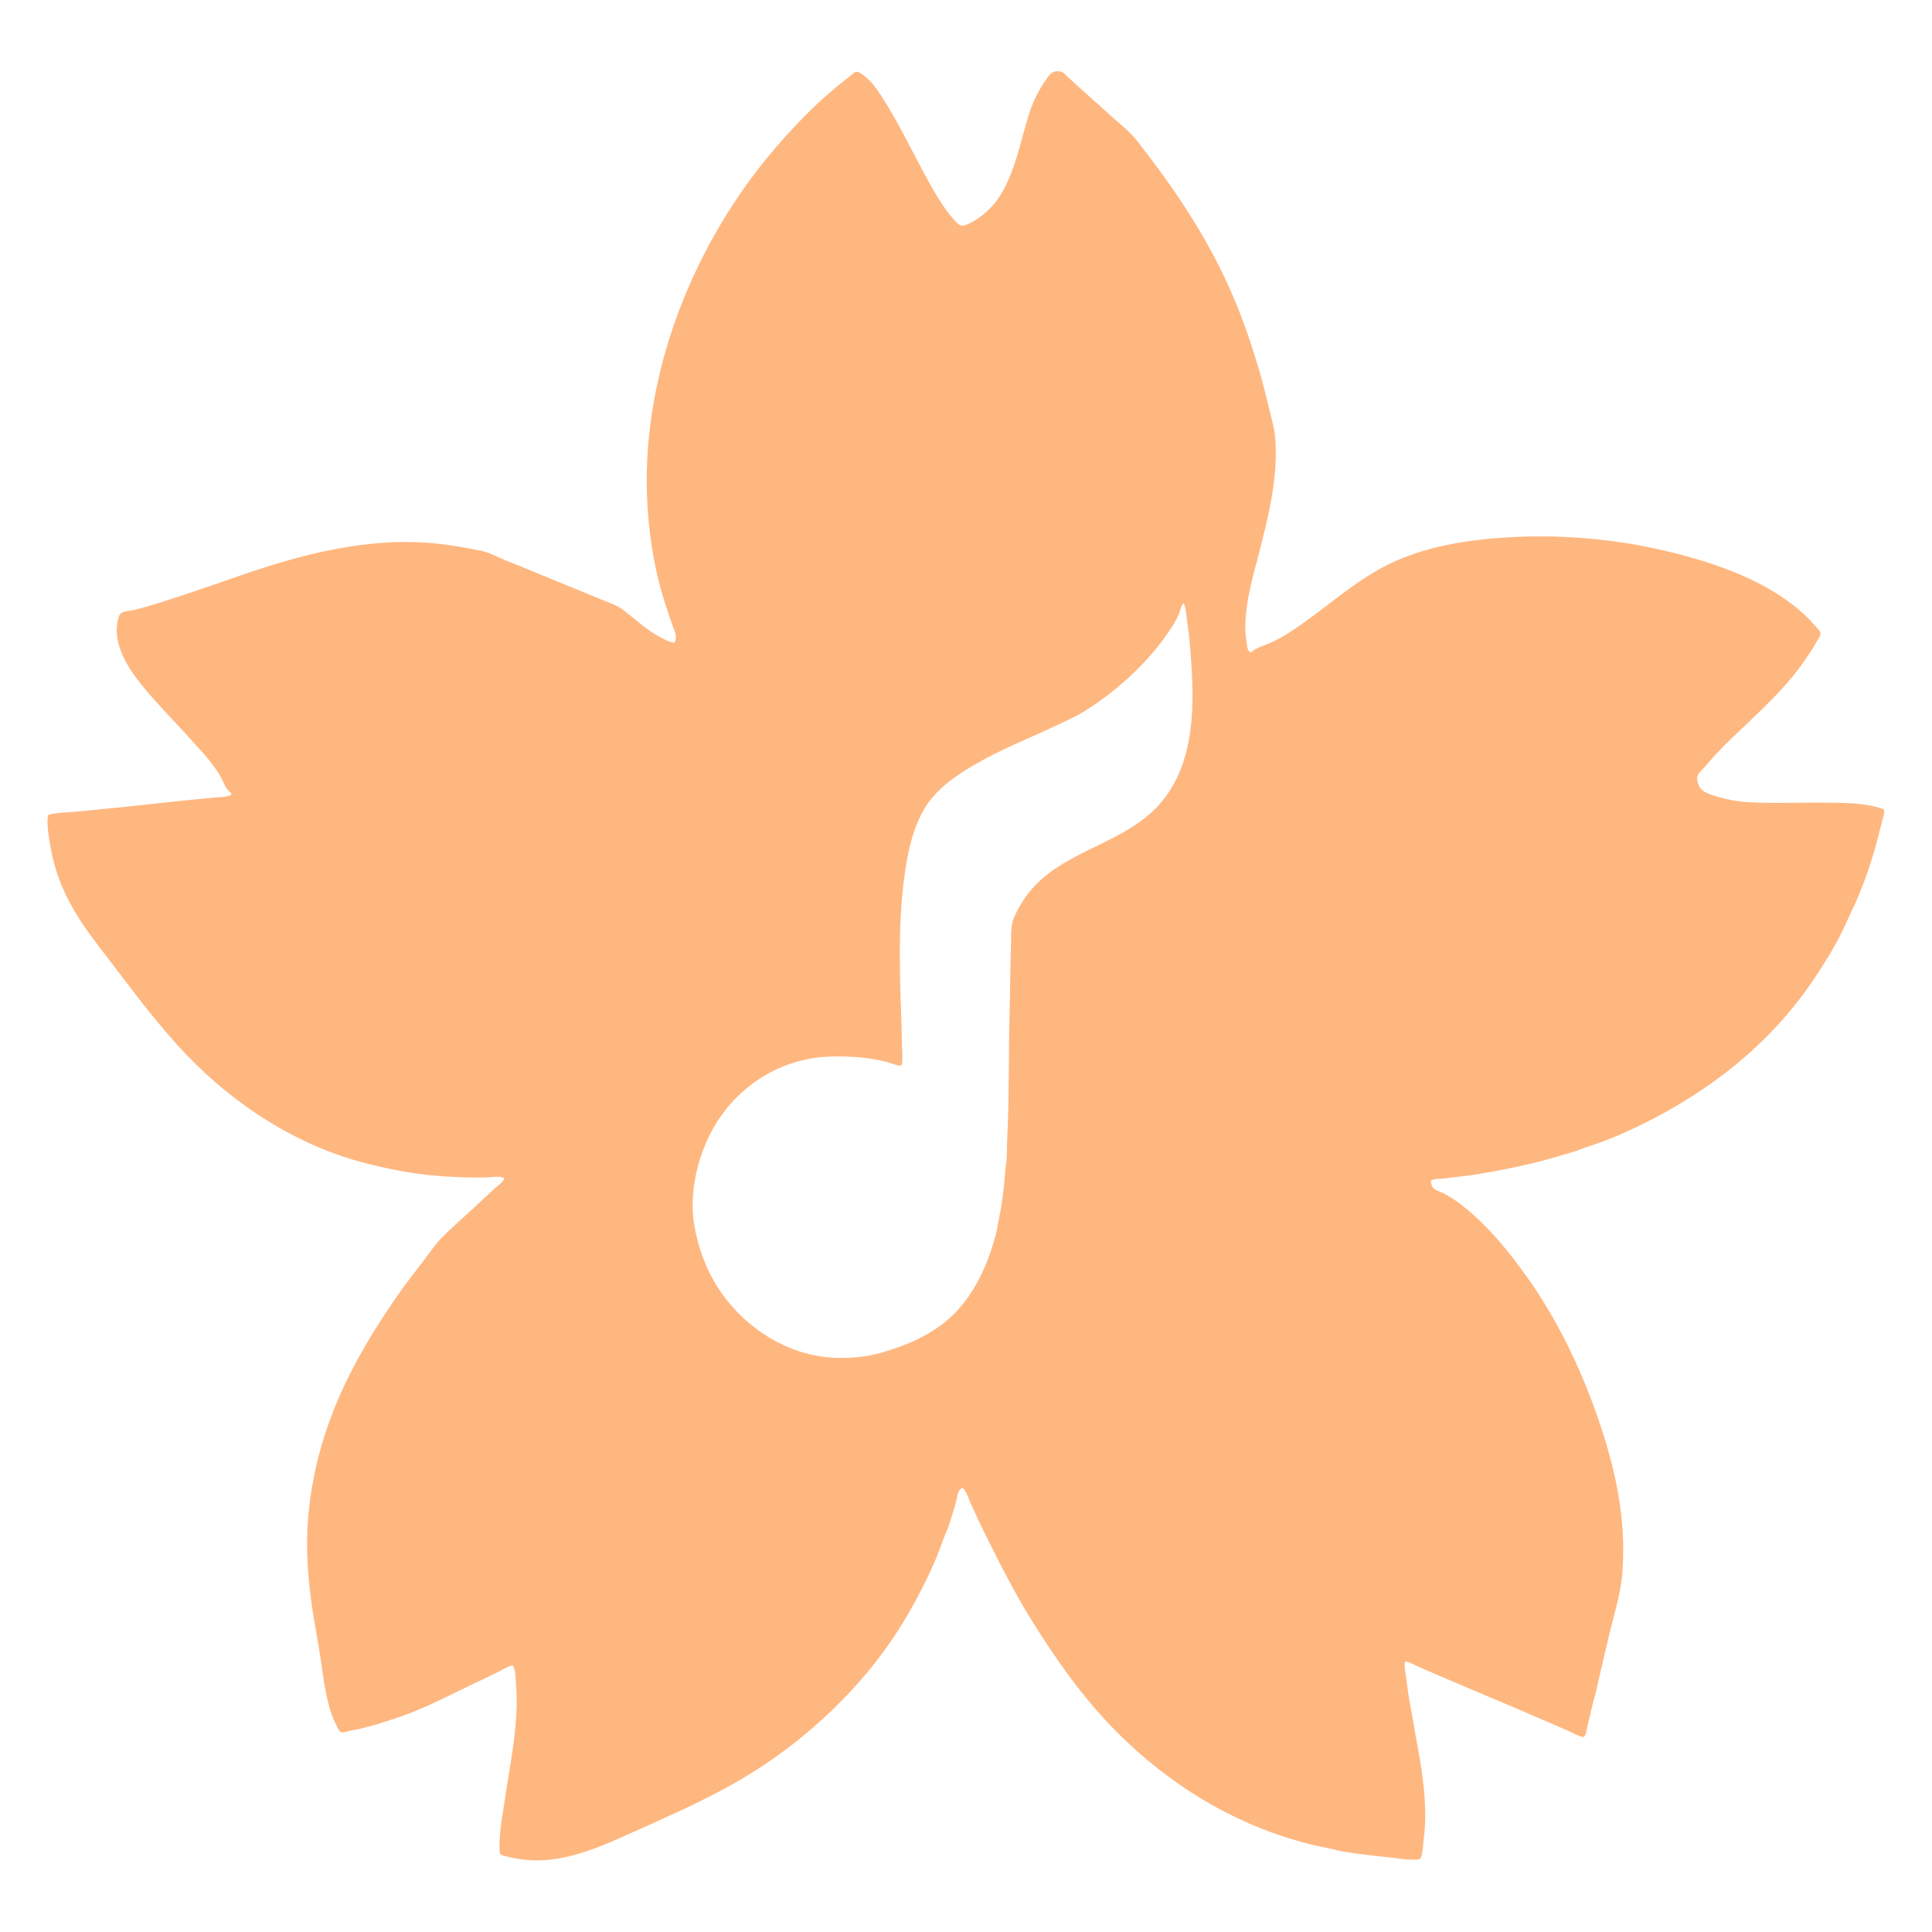
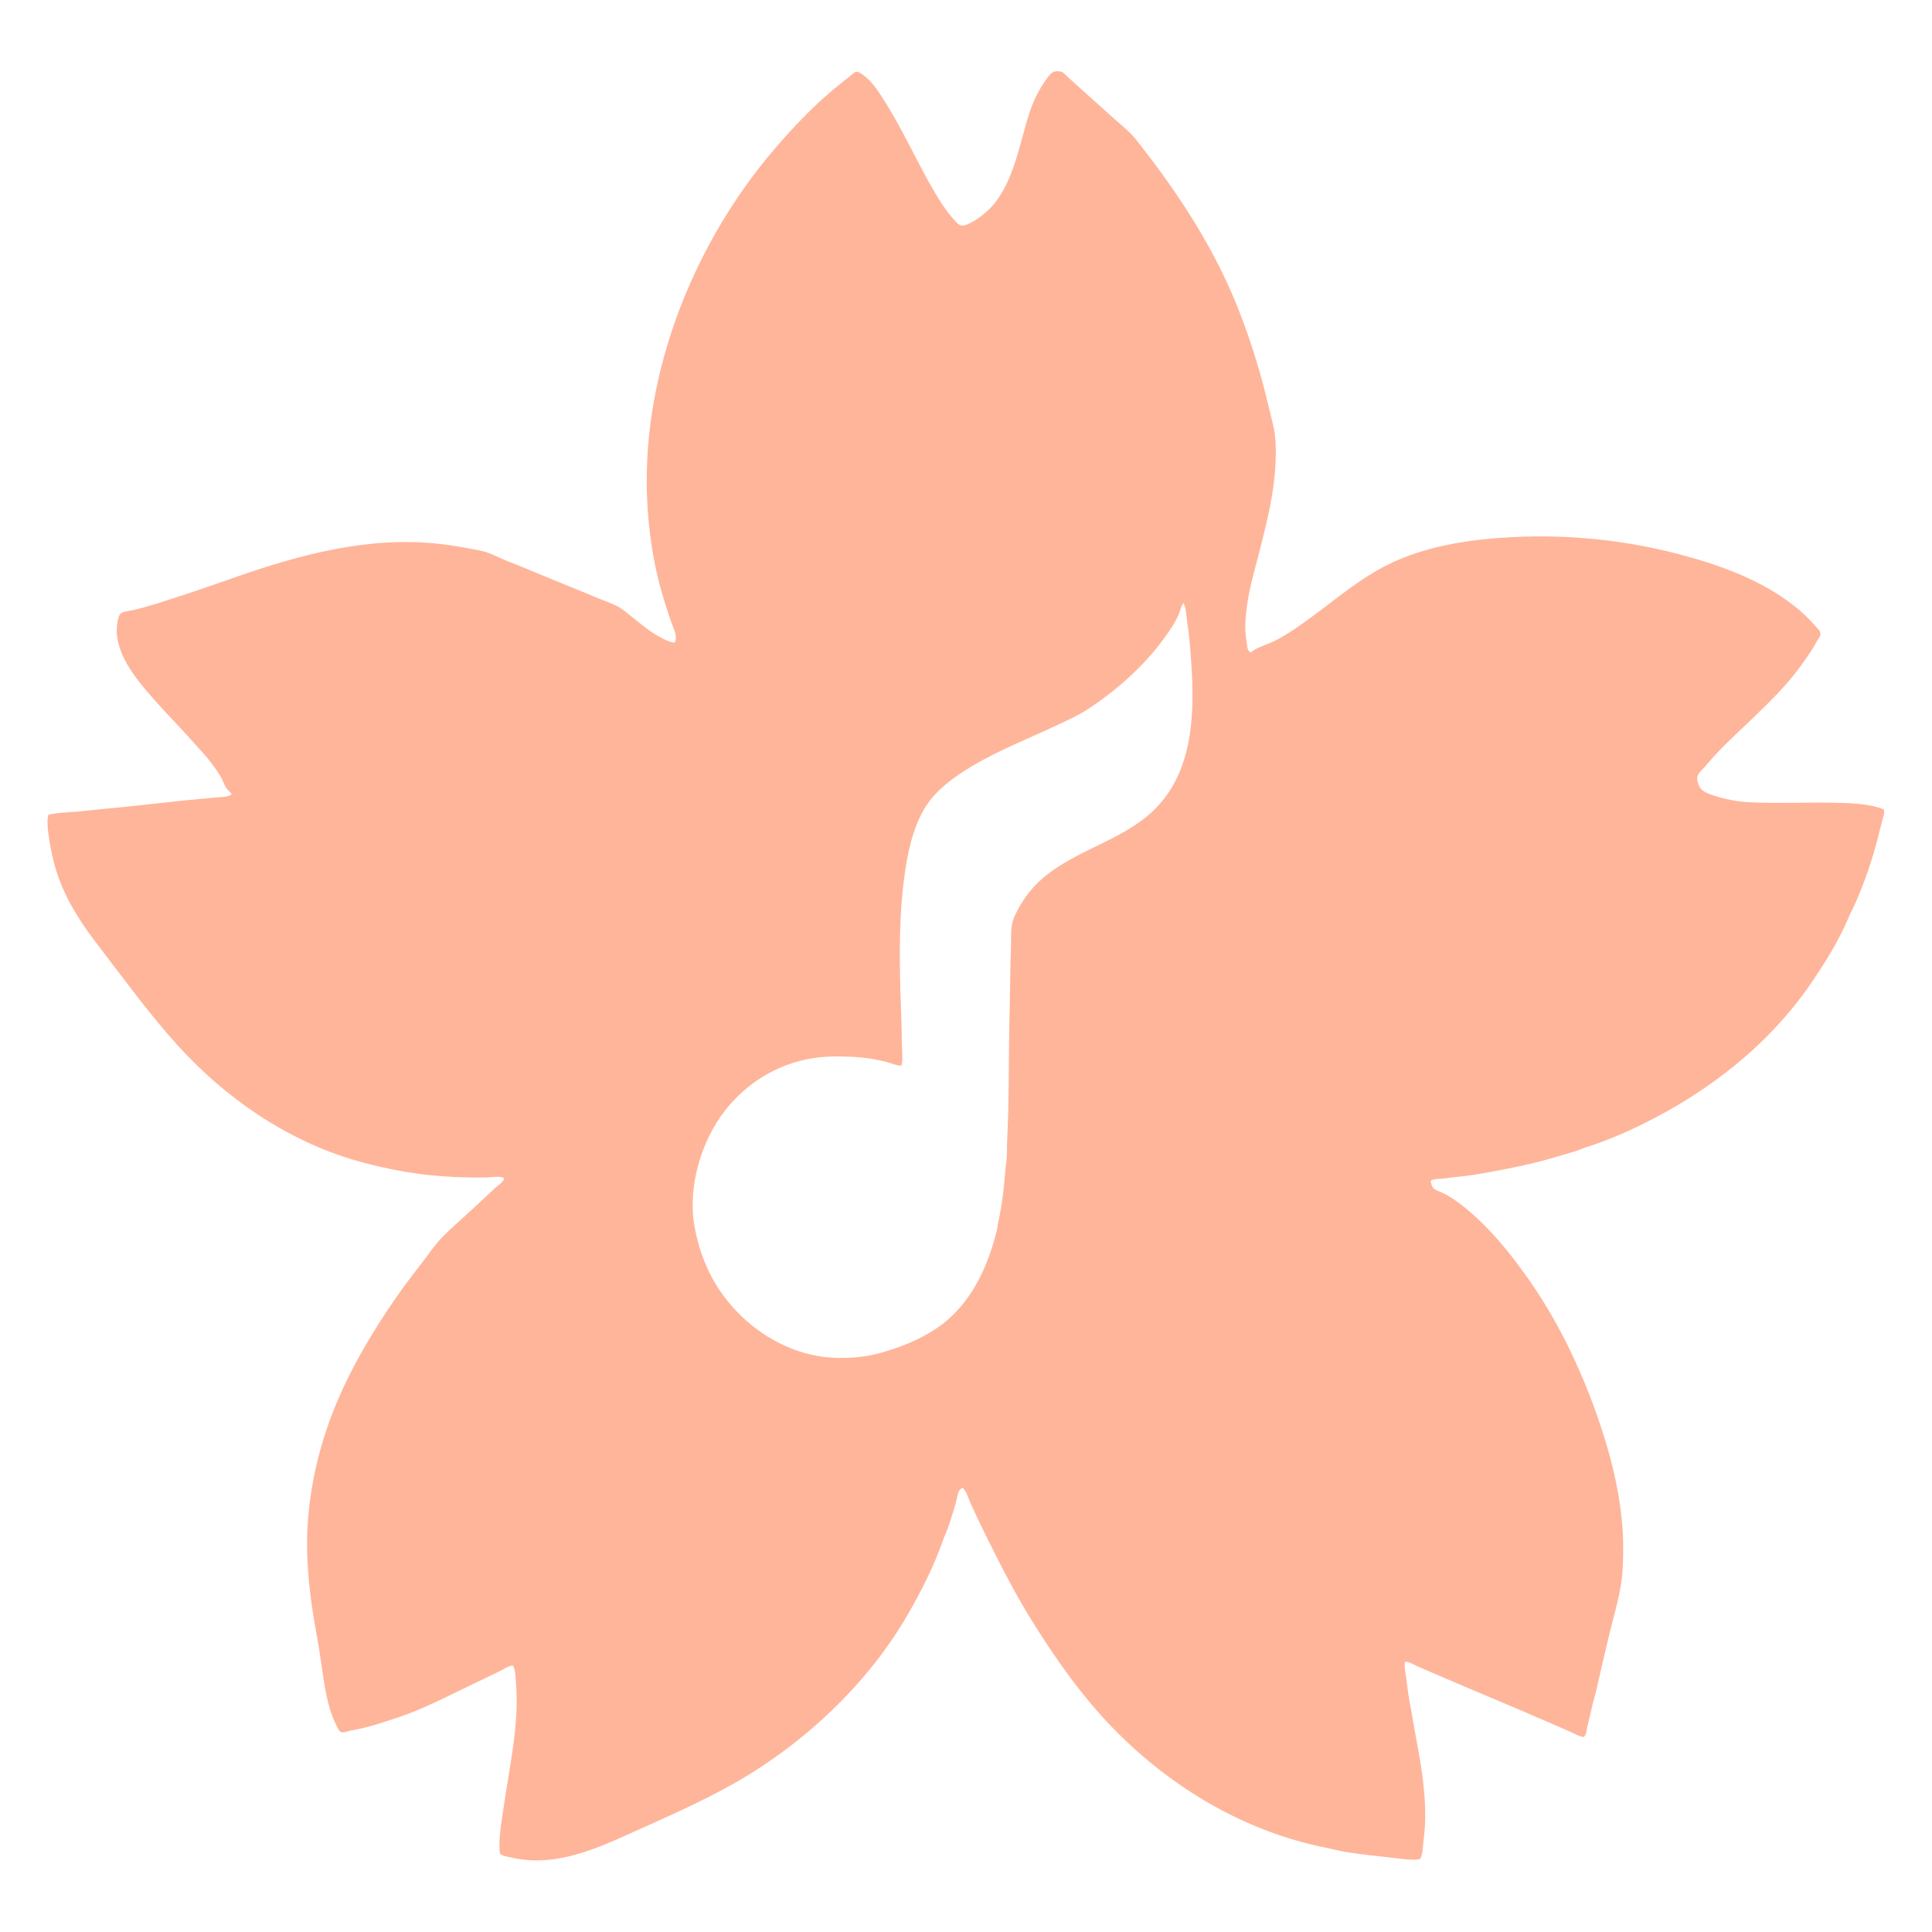
<svg xmlns="http://www.w3.org/2000/svg" id="bloomee-symbolic" width="64" height="64" viewBox="0 0 16 16">
  <defs id="defs2">
-     <style id="current-color-scheme" type="text/css">.ColorScheme-Text {color:#ffb780} .ColorScheme-Highlight {color:#ffb780}</style>
+     <style id="current-color-scheme" type="text/css">.ColorScheme-Text {color:#ffb59a} .ColorScheme-Highlight {color:#ffb59a}</style>
  </defs>
  <g class="ColorScheme-Text" transform="translate(-1.7498 -1.7724) scale(0.012836 0.012836)">
-     <path style="fill:#ffb780;fill-rule:evenodd;paint-order:fill markers stroke" d="M943.36 559.04C947.3 555.67 952.43 554.47 957.07 552.33C963.89 549.19 970.37 544.82 976.5 540.52C996.14 526.75 1014.04 510.2 1036.12 500.31C1059.74 489.73 1086.47 485.92 1112.15 484.61C1149.48 482.71 1186.95 486.73 1222.95 496.54C1247.76 503.3 1272.85 512.61 1293.39 528.57C1298.37 532.44 1302.99 536.68 1307.08 541.49C1308.17 542.77 1310.6 544.85 1310.84 546.57C1311.09 548.34 1309.25 550.45 1308.45 551.97C1305.86 556.89 1302.59 561.4 1299.41 565.95C1285.82 585.37 1266.05 602.01 1249.21 618.68C1244.74 623.1 1240.51 627.75 1236.48 632.57C1234.97 634.37 1232.23 636.57 1231.5 638.84C1230.86 640.83 1231.89 644.09 1232.9 645.87C1234.61 648.89 1238.74 650.31 1241.83 651.3C1249.29 653.67 1257.03 655.31 1264.9 655.68C1282.99 656.54 1301.06 655.68 1319.17 655.99C1329.79 656.17 1341.64 656.43 1351.66 660.22C1352.38 662.64 1351.5 664.7 1350.86 667.03C1349.77 670.95 1348.81 674.92 1347.82 678.86C1344.25 692.96 1339.35 707.09 1333.52 720.42C1331.92 724.06 1330.05 727.58 1328.48 731.23C1322.33 745.52 1314.11 758.74 1305.37 771.61C1278.06 811.81 1239.16 842.18 1195.94 863.43C1184.2 869.2 1172.05 874.37 1159.57 878.29C1157.2 879.04 1154.92 880.2 1152.53 880.89C1143.6 883.47 1134.73 886.3 1125.68 888.47C1113.47 891.4 1101.1 893.73 1088.71 895.82C1081.94 896.96 1075.05 897.4 1068.26 898.39C1065.63 898.77 1061.64 898.44 1059.44 899.84C1059.98 906.11 1063.14 905.69 1067.93 908.12C1072.16 910.27 1076.26 913.08 1079.98 916.03C1096.57 929.15 1109.8 945.48 1121.98 962.64C1140.95 989.37 1155.83 1020.31 1166.63 1051.09C1176.48 1079.17 1183.89 1108.91 1183.57 1138.94C1183.5 1145.02 1183.35 1151.32 1182.57 1157.35C1180.97 1169.87 1177.02 1182.07 1174.18 1194.32C1171.48 1205.97 1168.64 1217.59 1166.06 1229.26C1165.31 1232.65 1164.16 1235.98 1163.44 1239.37C1162.55 1243.55 1161.45 1247.67 1160.46 1251.83C1159.89 1254.22 1160 1256.94 1158.16 1258.75C1155.64 1258.78 1151.07 1256.1 1148.6 1254.99C1142.8 1252.39 1136.92 1249.98 1131.11 1247.43C1110.49 1238.38 1089.6 1229.89 1068.94 1220.95C1063.11 1218.43 1057.23 1215.99 1051.41 1213.42C1048.88 1212.3 1045.68 1210.2 1042.95 1210.11C1041.95 1212.98 1043.11 1216.84 1043.47 1219.84C1044.3 1226.54 1045.15 1233.2 1046.46 1239.82C1047.87 1246.94 1048.91 1254.14 1050.27 1261.27C1053.42 1277.84 1056.05 1294.54 1055.85 1311.49C1055.78 1317.16 1055.09 1322.64 1054.5 1328.27C1054.18 1331.32 1054.18 1334.98 1052.42 1337.56C1047.95 1338.65 1038.26 1337.06 1033.4 1336.53C1023.77 1335.49 1014.21 1334.48 1004.65 1332.96C1000.55 1332.31 996.51 1331.15 992.45 1330.35C939.92 1319.96 892.65 1292 855.26 1253.93C834.65 1232.94 817.56 1208.61 802.07 1183.73C790.81 1165.65 781.2 1146.56 771.76 1127.52C768.58 1121.1 765.5 1114.57 762.57 1108.04C761.13 1104.83 759.97 1100.52 757.5 1098C754.51 1099.03 754.23 1102.29 753.6 1105.14C752.43 1110.48 750.48 1115.71 748.92 1120.95C747.78 1124.74 745.98 1128.25 744.67 1131.97C738.74 1148.91 730.55 1165.03 721.54 1180.55C695.66 1225.11 654.36 1263.58 609.66 1288.84C587.89 1301.14 565 1311 542.26 1321.27C522.67 1330.12 501.52 1339.23 479.49 1338.34C474.63 1338.14 469.87 1337.38 465.15 1336.3C463.03 1335.81 460.51 1335.56 458.9 1334.02C457.62 1324.95 460.2 1311.62 461.53 1302.4C464.28 1283.25 468.27 1264.29 469.41 1244.93C469.85 1237.43 469.72 1229.89 469.13 1222.4C468.88 1219.33 468.83 1215.33 467.27 1212.67C464.79 1212.62 461.34 1214.97 459.1 1216.1C453.85 1218.73 448.52 1221.25 443.21 1223.77C429.05 1230.48 415.13 1237.85 400.51 1243.49C393.98 1246 387.3 1248.11 380.61 1250.19C374.79 1251.99 368.83 1253.59 362.81 1254.57C361.02 1254.86 358.52 1256.1 356.74 1255.71C355.04 1255.33 354.14 1252.81 353.44 1251.44C351.08 1246.84 349.32 1241.76 348.08 1236.76C345.08 1224.58 343.91 1212.25 341.86 1199.9C340.46 1191.5 338.81 1183.12 337.61 1174.68C334.96 1156 333.51 1136.91 335.07 1118.03C339.63 1063.07 361.54 1018.92 392.48 974.36C397.97 966.45 403.91 958.84 409.78 951.22C413.59 946.27 417.18 940.83 421.57 936.38C427.81 930.03 434.68 924.19 441.21 918.13C446.25 913.45 451.24 908.71 456.33 904.08C458.02 902.55 461.43 900.49 461.57 898.13C458.76 896.65 453.99 897.63 450.82 897.73C443.66 897.93 436.46 897.75 429.31 897.44C407.68 896.52 386.1 892.7 365.37 886.67C321.23 873.84 281.24 846.15 250.56 812.1C232.37 791.9 216.5 770.02 199.98 748.49C185.68 729.86 174.67 712.27 169.8 689C168.53 682.9 165.9 669.52 167.47 663.81C171.58 662.51 179.04 662.26 183.55 661.92C189.87 661.44 196.18 660.64 202.5 660.07C219.83 658.48 237.15 656.41 254.47 654.6C261.75 653.84 269.06 653.26 276.35 652.52C279.24 652.23 283.65 652.44 285.86 650.5C284.93 648.98 283.37 648.11 282.41 646.63C280.97 644.39 280.14 641.74 278.83 639.42C277.03 636.24 274.81 633.21 272.63 630.29C269.21 625.73 265.23 621.64 261.45 617.39C252.71 607.54 243.41 598.21 234.75 588.29C224.7 576.77 213.26 563.16 211.71 547.37C211.42 544.42 211.85 535.63 214.45 533.7C216.08 532.49 220.22 532.18 222.22 531.72C227.83 530.43 233.5 528.77 238.98 527.04C255.56 521.81 272.05 516.13 288.46 510.39C330.82 495.58 375.17 483.76 420.61 489.08C427.57 489.9 434.32 491.02 441.18 492.37C444.11 492.94 447.26 493.4 450.09 494.33C454.63 495.83 458.92 498.23 463.36 499.95C473.11 503.74 482.76 507.83 492.43 511.84C502.23 515.9 512.12 519.76 521.87 523.91C526.05 525.69 530.48 527.05 534.55 529.16C537.77 530.83 540.6 533.37 543.43 535.6C548.62 539.7 553.57 544.03 559.24 547.45C562.18 549.22 568.17 552.63 571.46 552.7C573.22 550.09 572.11 546.55 571.07 543.86C568.83 538.07 566.9 532.16 565.05 526.24C557.98 503.68 554.43 480.06 553.7 456.42C551.22 376.69 584.56 294.2 636.19 234.02C647.85 220.43 660.17 207.46 673.88 195.92C677.41 192.94 681.03 190.09 684.67 187.25C685.8 186.38 687.48 184.48 688.9 184.39C690.61 184.27 692.87 186.18 694.19 187.19C698.86 190.78 702.36 196.06 705.53 200.95C718.26 220.56 727.62 242.15 739.45 262.27C742.97 268.25 746.82 274.26 751.49 279.42C753.14 281.23 755.24 284.22 757.98 283.6C764.11 282.21 772.44 275.62 776.56 270.96C790.55 255.12 794.16 230.25 800.61 210.56C802.97 203.36 806.45 196.23 810.83 190.05C813.69 186 815.33 183.06 820.98 184.32C822.51 184.66 824.07 186.69 825.23 187.74C828.65 190.81 832.03 193.92 835.45 196.99C841.84 202.72 848.26 208.43 854.62 214.2C858.53 217.74 862.78 221.08 866.43 224.89C869.34 227.94 871.86 231.48 874.45 234.81C896.92 263.77 916.95 294.6 931.48 328.3C938.25 344.01 943.77 360.22 948.61 376.62C951.51 386.44 953.83 396.36 956.26 406.31C957.18 410.05 958.21 413.86 958.73 417.69C959.63 424.37 959.55 431.36 959.21 438.07C958.31 456.14 953.96 473.72 949.59 491.17C946.43 503.83 942.47 516.43 940.8 529.43C939.82 536.99 939.17 544.1 940.54 551.68C940.98 554.13 940.73 558.03 943.36 559.04ZM899.84 527.16C898.31 529.08 897.77 532.17 896.76 534.55C894.49 539.89 891.05 544.79 887.67 549.5C874.39 568 855.1 585.02 835.88 597.04C830.71 600.26 825.07 602.75 819.59 605.35C801.12 614.12 781.9 621.52 764.26 631.92C752.16 639.05 739.52 647.94 732.38 660.42C724.8 673.67 721.83 688.77 719.78 703.74C716.46 728.05 716.61 752.96 717.24 777.47C717.53 788.74 718.13 799.98 718.17 811.26C718.19 814.92 719.07 822.48 717.87 825.6C715.18 825.79 711.09 823.94 708.35 823.22C701.78 821.51 694.18 820.37 687.4 819.99C677.54 819.45 667.4 819.43 657.69 821.34C636.3 825.55 617.74 837.29 604.25 854.37C588.76 873.96 580.04 903.72 584.26 928.5C585.96 938.47 588.91 948.22 593.19 957.41C607.68 988.5 639.89 1012.69 674.56 1014.09C684.85 1014.51 695.37 1013.63 705.27 1010.73C718.11 1006.98 730.28 1002.21 741.37 994.55C762.68 979.84 773.82 955.39 779.67 931.03C779.92 930 779.85 928.92 780.09 927.89C782.75 916.33 784.1 904.53 784.98 892.67C785.15 890.44 785.67 888.25 785.8 886.02C786.05 881.93 785.93 877.83 786.13 873.74C787.49 846.19 787 818.58 787.71 791.01C788.07 776.93 788.06 762.87 788.59 748.8C788.85 741.96 787.97 735.54 790.9 729.24C794.31 721.89 798.61 715.15 804.25 709.28C824.09 688.64 854.5 682.8 876.4 664.69C904.31 641.61 907.16 604.86 905.23 571.14C904.62 560.54 903.89 549.86 902.28 539.37C901.77 536.06 901.56 529.84 899.84 527.16Z" />
+     <path style="fill:#ffb59a;fill-rule:evenodd;paint-order:fill markers stroke" d="M943.36 559.04C947.3 555.67 952.43 554.47 957.07 552.33C963.89 549.19 970.37 544.82 976.5 540.52C996.14 526.75 1014.04 510.2 1036.12 500.31C1059.74 489.73 1086.47 485.92 1112.15 484.61C1149.48 482.71 1186.95 486.73 1222.95 496.54C1247.76 503.3 1272.85 512.61 1293.39 528.57C1298.37 532.44 1302.99 536.68 1307.08 541.49C1308.17 542.77 1310.6 544.85 1310.84 546.57C1311.09 548.34 1309.25 550.45 1308.45 551.97C1305.86 556.89 1302.59 561.4 1299.41 565.95C1285.82 585.37 1266.05 602.01 1249.21 618.68C1244.74 623.1 1240.51 627.75 1236.48 632.57C1234.97 634.37 1232.23 636.57 1231.5 638.84C1230.86 640.83 1231.89 644.09 1232.9 645.87C1234.61 648.89 1238.74 650.31 1241.83 651.3C1249.29 653.67 1257.03 655.31 1264.9 655.68C1282.99 656.54 1301.06 655.68 1319.17 655.99C1329.79 656.17 1341.64 656.43 1351.66 660.22C1352.38 662.64 1351.5 664.7 1350.86 667.03C1349.77 670.95 1348.81 674.92 1347.82 678.86C1344.25 692.96 1339.35 707.09 1333.52 720.42C1331.92 724.06 1330.05 727.58 1328.48 731.23C1322.33 745.52 1314.11 758.74 1305.37 771.61C1278.06 811.81 1239.16 842.18 1195.94 863.43C1184.2 869.2 1172.05 874.37 1159.57 878.29C1157.2 879.04 1154.92 880.2 1152.53 880.89C1143.6 883.47 1134.73 886.3 1125.68 888.47C1113.47 891.4 1101.1 893.73 1088.71 895.82C1081.94 896.96 1075.05 897.4 1068.26 898.39C1065.63 898.77 1061.64 898.44 1059.44 899.84C1059.98 906.11 1063.14 905.69 1067.93 908.12C1072.16 910.27 1076.26 913.08 1079.98 916.03C1096.57 929.15 1109.8 945.48 1121.98 962.64C1140.95 989.37 1155.83 1020.31 1166.63 1051.09C1176.48 1079.17 1183.89 1108.91 1183.57 1138.94C1183.5 1145.02 1183.35 1151.32 1182.57 1157.35C1180.97 1169.87 1177.02 1182.07 1174.18 1194.32C1171.48 1205.97 1168.64 1217.59 1166.06 1229.26C1165.31 1232.65 1164.16 1235.98 1163.44 1239.37C1162.55 1243.55 1161.45 1247.67 1160.46 1251.83C1159.89 1254.22 1160 1256.94 1158.16 1258.75C1155.64 1258.78 1151.07 1256.1 1148.6 1254.99C1142.8 1252.39 1136.92 1249.98 1131.11 1247.43C1110.49 1238.38 1089.6 1229.89 1068.94 1220.95C1063.11 1218.43 1057.23 1215.99 1051.41 1213.42C1048.88 1212.3 1045.68 1210.2 1042.95 1210.11C1041.95 1212.98 1043.11 1216.84 1043.47 1219.84C1044.3 1226.54 1045.15 1233.2 1046.46 1239.82C1047.87 1246.94 1048.91 1254.14 1050.27 1261.27C1053.42 1277.84 1056.05 1294.54 1055.85 1311.49C1055.78 1317.16 1055.09 1322.64 1054.5 1328.27C1054.18 1331.32 1054.18 1334.98 1052.42 1337.56C1047.95 1338.65 1038.26 1337.06 1033.4 1336.53C1023.77 1335.49 1014.21 1334.48 1004.65 1332.96C1000.55 1332.31 996.51 1331.15 992.45 1330.35C939.92 1319.96 892.65 1292 855.26 1253.93C834.65 1232.94 817.56 1208.61 802.07 1183.73C790.81 1165.65 781.2 1146.56 771.76 1127.52C768.58 1121.1 765.5 1114.57 762.57 1108.04C761.13 1104.83 759.97 1100.52 757.5 1098C754.51 1099.03 754.23 1102.29 753.6 1105.14C752.43 1110.48 750.48 1115.71 748.92 1120.95C747.78 1124.74 745.98 1128.25 744.67 1131.97C738.74 1148.91 730.55 1165.03 721.54 1180.55C695.66 1225.11 654.36 1263.58 609.66 1288.84C587.89 1301.14 565 1311 542.26 1321.27C522.67 1330.12 501.52 1339.23 479.49 1338.34C474.63 1338.14 469.87 1337.38 465.15 1336.3C463.03 1335.81 460.51 1335.56 458.9 1334.02C457.62 1324.95 460.2 1311.62 461.53 1302.4C464.28 1283.25 468.27 1264.29 469.41 1244.93C469.85 1237.43 469.72 1229.89 469.13 1222.4C468.88 1219.33 468.83 1215.33 467.27 1212.67C464.79 1212.62 461.34 1214.97 459.1 1216.1C453.85 1218.73 448.52 1221.25 443.21 1223.77C429.05 1230.48 415.13 1237.85 400.51 1243.49C393.98 1246 387.3 1248.11 380.61 1250.19C374.79 1251.99 368.83 1253.59 362.81 1254.57C361.02 1254.86 358.52 1256.1 356.74 1255.71C355.04 1255.33 354.14 1252.81 353.44 1251.44C351.08 1246.84 349.32 1241.76 348.08 1236.76C345.08 1224.58 343.91 1212.25 341.86 1199.9C340.46 1191.5 338.81 1183.12 337.61 1174.68C334.96 1156 333.51 1136.91 335.07 1118.03C339.63 1063.07 361.54 1018.92 392.48 974.36C397.97 966.45 403.91 958.84 409.78 951.22C413.59 946.27 417.18 940.83 421.57 936.38C427.81 930.03 434.68 924.19 441.21 918.13C446.25 913.45 451.24 908.71 456.33 904.08C458.02 902.55 461.43 900.49 461.57 898.13C458.76 896.65 453.99 897.63 450.82 897.73C443.66 897.93 436.46 897.75 429.31 897.44C407.68 896.52 386.1 892.7 365.37 886.67C321.23 873.84 281.24 846.15 250.56 812.1C232.37 791.9 216.5 770.02 199.98 748.49C185.68 729.86 174.67 712.27 169.8 689C168.53 682.9 165.9 669.52 167.47 663.81C171.58 662.51 179.04 662.26 183.55 661.92C189.87 661.44 196.18 660.64 202.5 660.07C219.83 658.48 237.15 656.41 254.47 654.6C261.75 653.84 269.06 653.26 276.35 652.52C279.24 652.23 283.65 652.44 285.86 650.5C284.93 648.98 283.37 648.11 282.41 646.63C280.97 644.39 280.14 641.74 278.83 639.42C277.03 636.24 274.81 633.21 272.63 630.29C269.21 625.73 265.23 621.64 261.45 617.39C252.71 607.54 243.41 598.21 234.75 588.29C224.7 576.77 213.26 563.16 211.71 547.37C211.42 544.42 211.85 535.63 214.45 533.7C216.08 532.49 220.22 532.18 222.22 531.72C227.83 530.43 233.5 528.77 238.98 527.04C255.56 521.81 272.05 516.13 288.46 510.39C330.82 495.58 375.17 483.76 420.61 489.08C427.57 489.9 434.32 491.02 441.18 492.37C444.11 492.94 447.26 493.4 450.09 494.33C454.63 495.83 458.92 498.23 463.36 499.95C473.11 503.74 482.76 507.83 492.43 511.84C502.23 515.9 512.12 519.76 521.87 523.91C526.05 525.69 530.48 527.05 534.55 529.16C537.77 530.83 540.6 533.37 543.43 535.6C548.62 539.7 553.57 544.03 559.24 547.45C562.18 549.22 568.17 552.63 571.46 552.7C573.22 550.09 572.11 546.55 571.07 543.86C568.83 538.07 566.9 532.16 565.05 526.24C557.98 503.68 554.43 480.06 553.7 456.42C551.22 376.69 584.56 294.2 636.19 234.02C647.85 220.43 660.17 207.46 673.88 195.92C677.41 192.94 681.03 190.09 684.67 187.25C685.8 186.38 687.48 184.48 688.9 184.39C690.61 184.27 692.87 186.18 694.19 187.19C698.86 190.78 702.36 196.06 705.53 200.95C718.26 220.56 727.62 242.15 739.45 262.27C742.97 268.25 746.82 274.26 751.49 279.42C753.14 281.23 755.24 284.22 757.98 283.6C764.11 282.21 772.44 275.62 776.56 270.96C790.55 255.12 794.16 230.25 800.61 210.56C802.97 203.36 806.45 196.23 810.83 190.05C813.69 186 815.33 183.06 820.98 184.32C822.51 184.66 824.07 186.69 825.23 187.74C828.65 190.81 832.03 193.92 835.45 196.99C841.84 202.72 848.26 208.43 854.62 214.2C858.53 217.74 862.78 221.08 866.43 224.89C869.34 227.94 871.86 231.48 874.45 234.81C896.92 263.77 916.95 294.6 931.48 328.3C938.25 344.01 943.77 360.22 948.61 376.62C951.51 386.44 953.83 396.36 956.26 406.31C957.18 410.05 958.21 413.86 958.73 417.69C959.63 424.37 959.55 431.36 959.21 438.07C958.31 456.14 953.96 473.72 949.59 491.17C946.43 503.83 942.47 516.43 940.8 529.43C939.82 536.99 939.17 544.1 940.54 551.68C940.98 554.13 940.73 558.03 943.36 559.04ZM899.84 527.16C898.31 529.08 897.77 532.17 896.76 534.55C894.49 539.89 891.05 544.79 887.67 549.5C874.39 568 855.1 585.02 835.88 597.04C830.71 600.26 825.07 602.75 819.59 605.35C801.12 614.12 781.9 621.52 764.26 631.92C752.16 639.05 739.52 647.94 732.38 660.42C724.8 673.67 721.83 688.77 719.78 703.74C716.46 728.05 716.61 752.96 717.24 777.47C717.53 788.74 718.13 799.98 718.17 811.26C718.19 814.92 719.07 822.48 717.87 825.6C715.18 825.79 711.09 823.94 708.35 823.22C701.78 821.51 694.18 820.37 687.4 819.99C677.54 819.45 667.4 819.43 657.69 821.34C636.3 825.55 617.74 837.29 604.25 854.37C588.76 873.96 580.04 903.72 584.26 928.5C585.96 938.47 588.91 948.22 593.19 957.41C607.68 988.5 639.89 1012.69 674.56 1014.09C684.85 1014.51 695.37 1013.63 705.27 1010.73C718.11 1006.98 730.28 1002.21 741.37 994.55C762.68 979.84 773.82 955.39 779.67 931.03C779.92 930 779.85 928.92 780.09 927.89C782.75 916.33 784.1 904.53 784.98 892.67C785.15 890.44 785.67 888.25 785.8 886.02C786.05 881.93 785.93 877.83 786.13 873.74C787.49 846.19 787 818.58 787.71 791.01C788.07 776.93 788.06 762.87 788.59 748.8C788.85 741.96 787.97 735.54 790.9 729.24C794.31 721.89 798.61 715.15 804.25 709.28C824.09 688.64 854.5 682.8 876.4 664.69C904.31 641.61 907.16 604.86 905.23 571.14C904.62 560.54 903.89 549.86 902.28 539.37C901.77 536.06 901.56 529.84 899.84 527.16Z" />
  </g>
</svg>
